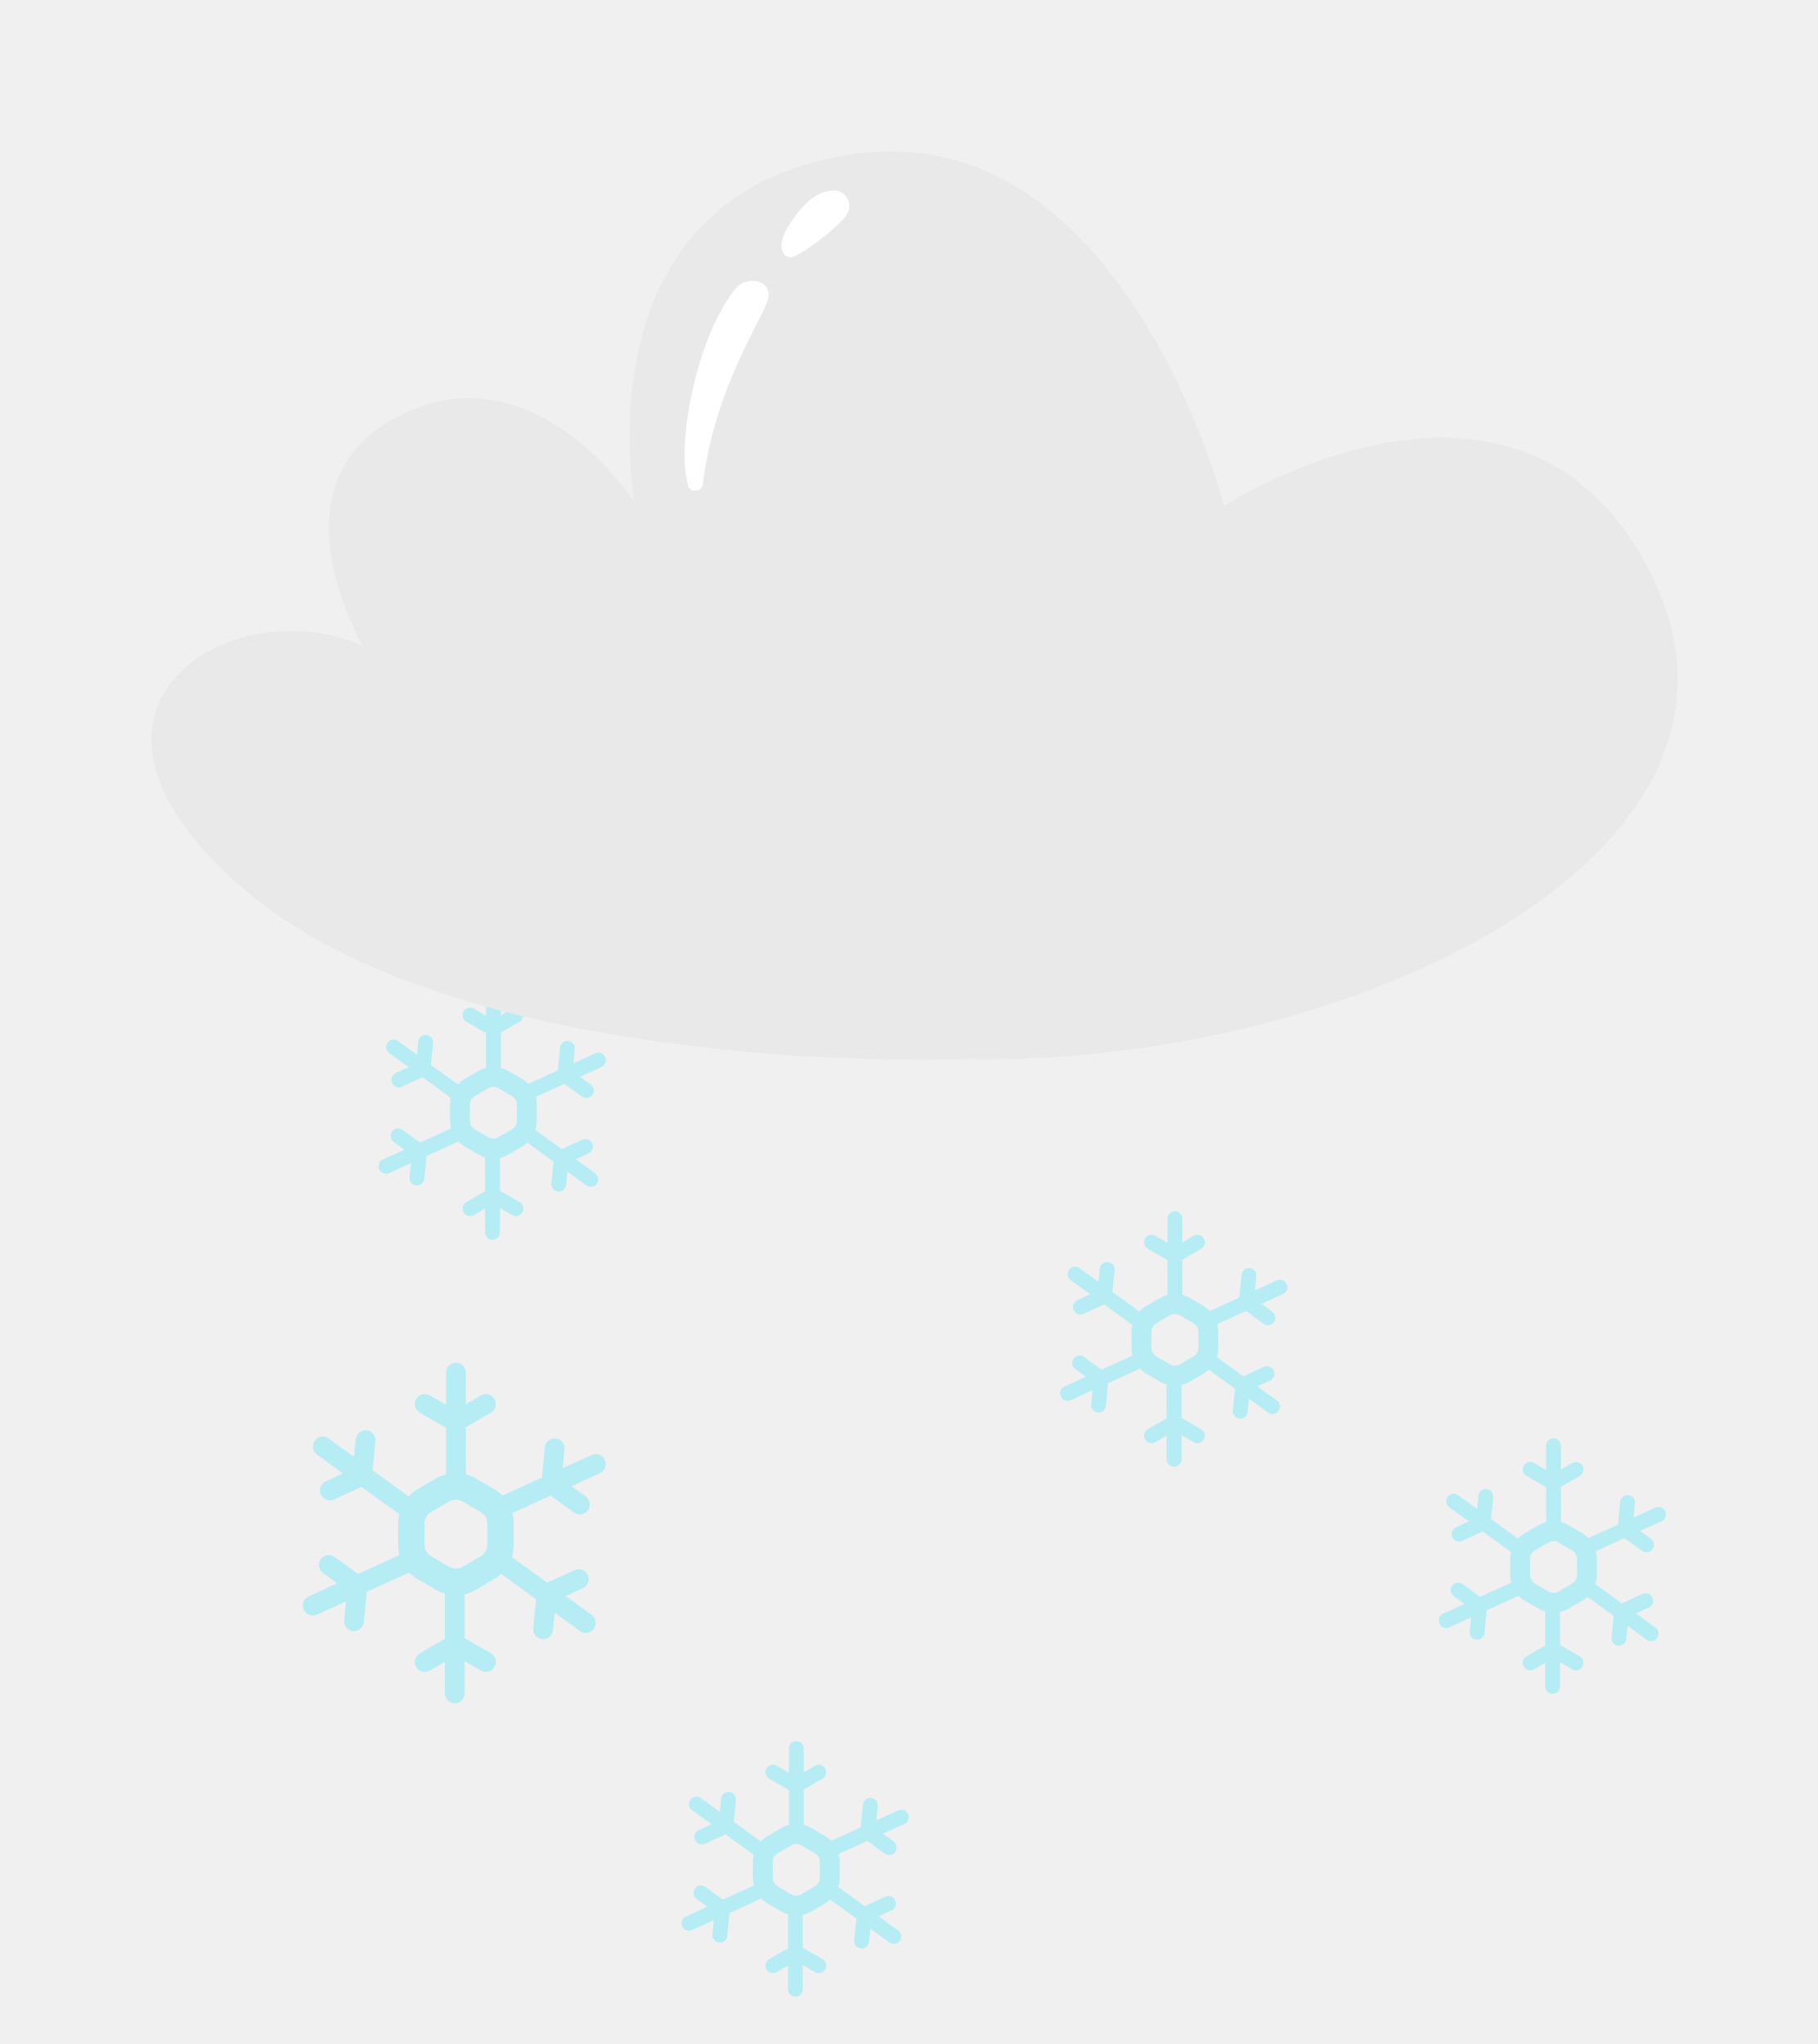
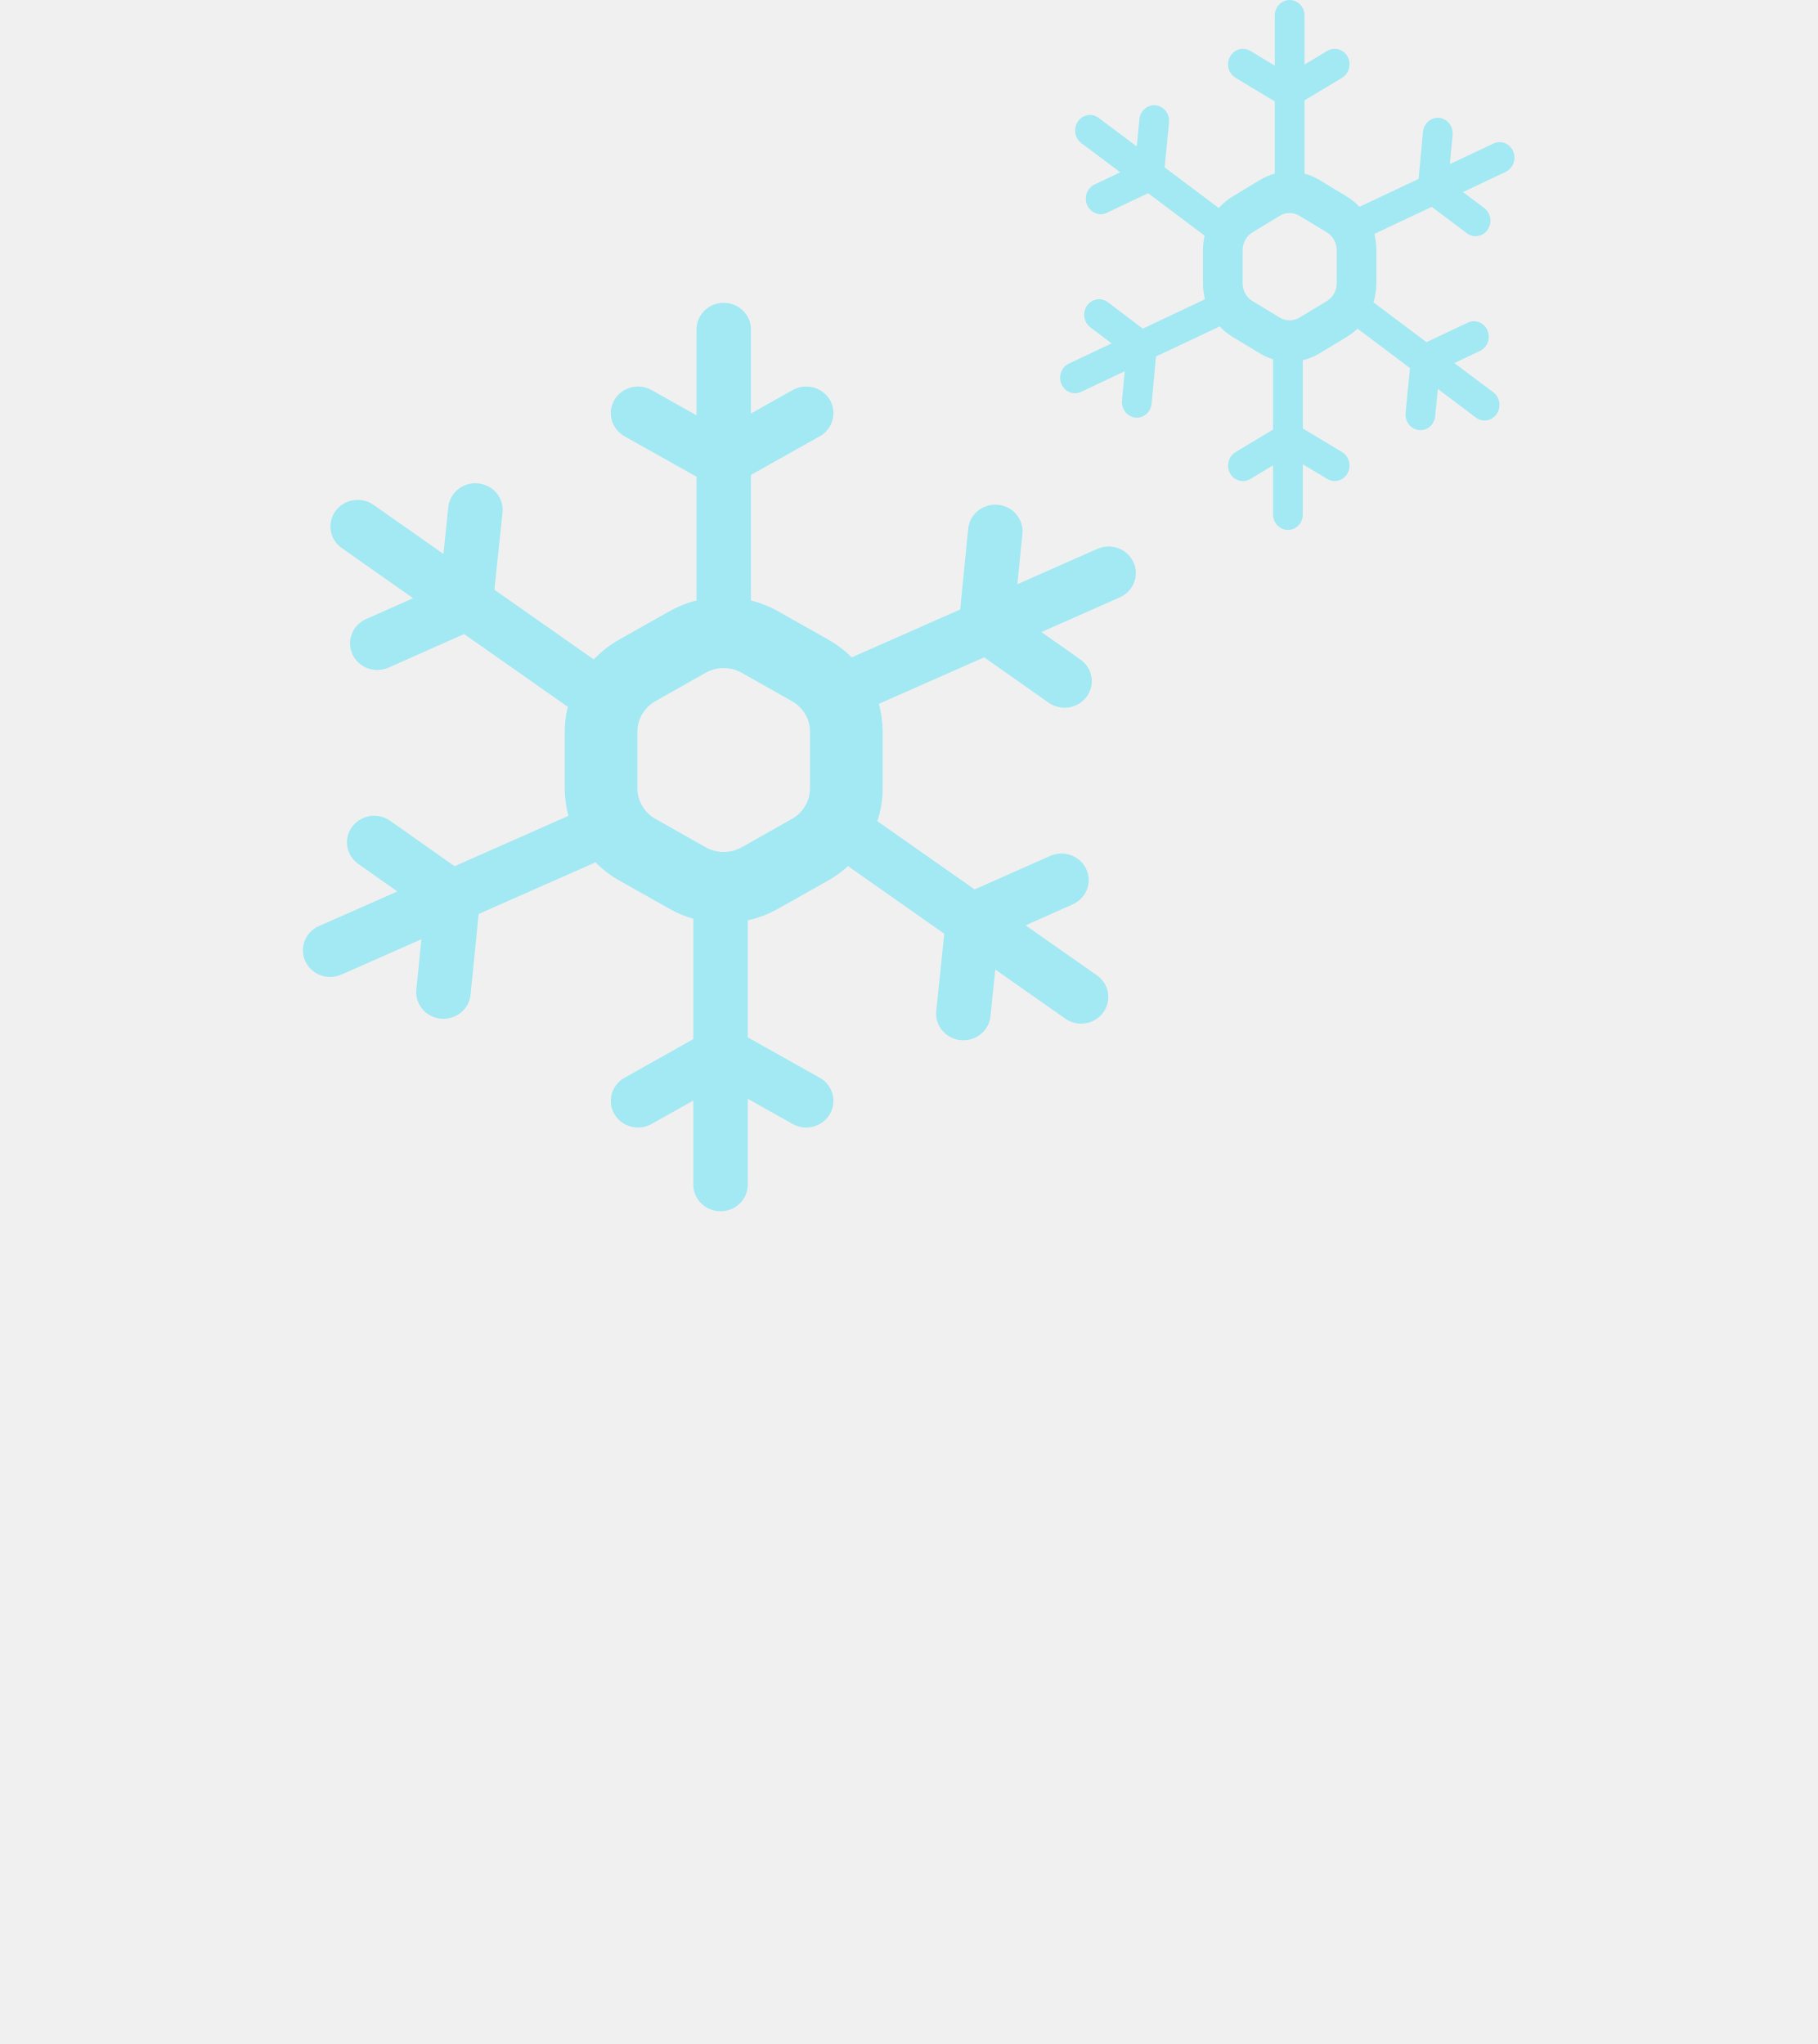
<svg xmlns="http://www.w3.org/2000/svg" width="24" height="27" viewBox="0 0 24 27" fill="none">
-   <g id="Frame 1629">
-     <path id="Union" fill-rule="evenodd" clip-rule="evenodd" d="M6.516 13C6.57 13 6.614 13.044 6.614 13.099V13.411L6.764 13.324C6.811 13.297 6.871 13.313 6.898 13.361C6.925 13.408 6.909 13.469 6.862 13.496L6.614 13.639V14.099C6.614 14.101 6.614 14.103 6.613 14.106C6.647 14.115 6.681 14.128 6.712 14.146L6.892 14.251C6.923 14.27 6.952 14.292 6.976 14.317L7.367 14.139L7.396 13.839C7.401 13.785 7.449 13.745 7.503 13.751C7.557 13.756 7.597 13.804 7.591 13.859L7.573 14.046L7.862 13.914C7.911 13.892 7.969 13.914 7.991 13.964C8.014 14.013 7.992 14.072 7.942 14.095L7.66 14.223L7.8 14.325C7.844 14.357 7.854 14.419 7.823 14.463C7.791 14.508 7.73 14.518 7.686 14.486L7.454 14.317L7.074 14.49C7.083 14.523 7.088 14.558 7.088 14.594V14.803C7.088 14.846 7.081 14.887 7.069 14.926L7.419 15.18L7.692 15.055C7.741 15.032 7.799 15.054 7.821 15.104C7.844 15.154 7.822 15.212 7.773 15.235L7.603 15.313L7.86 15.499C7.904 15.53 7.914 15.592 7.882 15.637C7.851 15.681 7.789 15.691 7.745 15.659L7.494 15.477L7.476 15.651C7.471 15.705 7.423 15.745 7.369 15.739C7.315 15.734 7.276 15.685 7.281 15.631L7.31 15.344L6.963 15.093C6.942 15.113 6.918 15.131 6.892 15.146L6.712 15.251C6.677 15.271 6.64 15.286 6.602 15.294V15.729L6.862 15.879C6.909 15.906 6.925 15.967 6.898 16.014C6.871 16.062 6.811 16.078 6.764 16.051L6.602 15.957V16.276C6.602 16.331 6.558 16.375 6.504 16.375C6.45 16.375 6.406 16.331 6.406 16.276V15.964L6.256 16.051C6.209 16.078 6.149 16.062 6.122 16.014C6.095 15.967 6.111 15.906 6.158 15.879L6.406 15.736V15.288C6.376 15.28 6.347 15.267 6.319 15.251L6.139 15.146C6.107 15.127 6.078 15.104 6.053 15.078C6.05 15.08 6.046 15.082 6.042 15.084L5.633 15.271L5.604 15.571C5.599 15.625 5.551 15.665 5.497 15.659C5.443 15.654 5.403 15.606 5.409 15.552L5.427 15.364L5.138 15.496C5.089 15.518 5.031 15.496 5.009 15.446C4.986 15.397 5.008 15.338 5.058 15.316L5.34 15.187L5.2 15.085C5.156 15.053 5.146 14.991 5.177 14.947C5.209 14.902 5.27 14.892 5.314 14.924L5.546 15.093L5.957 14.906C5.948 14.873 5.943 14.839 5.943 14.803V14.594C5.943 14.562 5.947 14.531 5.954 14.5C5.951 14.499 5.948 14.497 5.945 14.495L5.581 14.23L5.308 14.355C5.259 14.378 5.201 14.356 5.179 14.306C5.156 14.256 5.178 14.198 5.227 14.175L5.397 14.097L5.14 13.911C5.096 13.88 5.086 13.818 5.118 13.773C5.149 13.729 5.211 13.719 5.255 13.751L5.506 13.933L5.524 13.759C5.529 13.705 5.577 13.665 5.631 13.671C5.685 13.676 5.724 13.725 5.719 13.779L5.69 14.066L6.048 14.325C6.074 14.296 6.105 14.271 6.139 14.251L6.319 14.146C6.351 14.128 6.384 14.115 6.418 14.106C6.418 14.103 6.418 14.101 6.418 14.099V13.646L6.158 13.496C6.111 13.469 6.095 13.408 6.122 13.361C6.149 13.313 6.209 13.297 6.256 13.324L6.418 13.418V13.099C6.418 13.044 6.461 13 6.516 13ZM6.761 14.48L6.581 14.375C6.541 14.351 6.491 14.351 6.45 14.375L6.27 14.48C6.23 14.503 6.205 14.547 6.205 14.594V14.803C6.205 14.851 6.23 14.894 6.27 14.918L6.45 15.023C6.491 15.046 6.541 15.046 6.581 15.023L6.761 14.918C6.802 14.894 6.826 14.851 6.826 14.803V14.594C6.826 14.547 6.802 14.503 6.761 14.48Z" fill="#B6ECF4" />
-     <g id="Group">
-       <g id="Group_2">
-         <g id="Clip path group">
-           <g id="Group_3">
-             <path id="Vector" d="M12.774 13.992C12.774 13.992 6.278 14.256 3.312 11.82C0.346 9.366 3.1 7.742 4.795 8.537C4.795 8.537 3.506 6.365 5.289 5.483C7.072 4.6 8.379 6.63 8.379 6.63C8.379 6.63 7.62 2.588 11.238 2.04C14.84 1.493 16.164 6.683 16.164 6.683C16.164 6.683 20.118 4.123 21.83 7.636C23.596 11.291 17.841 14.08 12.774 13.992Z" fill="#E9E9E9" />
-             <g id="Group_4">
-               <path id="Vector_2" d="M9.279 6.418C9.42 5.2 10.003 4.318 10.126 4C10.25 3.7 9.861 3.629 9.72 3.806C9.208 4.424 8.926 5.854 9.085 6.401C9.102 6.507 9.244 6.507 9.279 6.418Z" fill="white" />
-             </g>
-             <g id="Group_5">
-               <path id="Vector_3" d="M10.444 3.4C10.585 3.382 11.15 2.941 11.203 2.8C11.239 2.694 11.185 2.535 11.044 2.517C10.815 2.5 10.638 2.676 10.515 2.835C10.426 2.959 10.268 3.171 10.338 3.329C10.356 3.382 10.409 3.4 10.444 3.4Z" fill="white" />
-             </g>
-             <path id="Vector_4" d="M4.054 11.008C4.054 11.008 7.284 12.915 12.686 13.003C18.088 13.091 20.877 9.896 21.265 9.243C20.895 8.731 20.012 8.537 19.412 8.661C18.812 8.802 18.317 9.172 17.858 9.543C17.399 9.914 16.923 10.302 16.34 10.479C14.84 10.956 13.127 9.932 11.574 10.232C10.691 10.408 9.95 10.973 9.05 11.026C8.167 11.079 7.32 10.602 6.455 10.355C5.59 10.126 4.424 10.232 4.054 11.008Z" fill="#E9E9E9" />
-           </g>
-         </g>
-       </g>
-     </g>
-     <path id="Union_2" fill-rule="evenodd" clip-rule="evenodd" d="M6.021 18C6.093 18 6.152 18.059 6.152 18.132V18.548L6.352 18.432C6.414 18.396 6.494 18.418 6.53 18.481C6.566 18.544 6.545 18.625 6.482 18.661L6.152 18.852V19.465C6.152 19.468 6.151 19.471 6.151 19.474C6.197 19.486 6.241 19.504 6.282 19.528L6.522 19.668C6.564 19.693 6.602 19.723 6.635 19.756L7.156 19.519L7.195 19.119C7.202 19.047 7.266 18.994 7.338 19.001C7.41 19.008 7.462 19.072 7.455 19.145L7.431 19.394L7.815 19.219C7.881 19.189 7.959 19.218 7.988 19.285C8.018 19.351 7.989 19.429 7.923 19.459L7.547 19.631L7.734 19.767C7.793 19.81 7.806 19.892 7.764 19.951C7.721 20.01 7.64 20.023 7.581 19.981L7.272 19.756L6.766 19.986C6.778 20.031 6.784 20.078 6.784 20.125V20.405C6.784 20.461 6.775 20.516 6.758 20.568L7.226 20.906L7.589 20.74C7.654 20.71 7.732 20.739 7.762 20.805C7.792 20.872 7.763 20.95 7.697 20.98L7.471 21.083L7.813 21.331C7.872 21.374 7.885 21.456 7.843 21.516C7.801 21.575 7.719 21.588 7.661 21.546L7.325 21.303L7.302 21.535C7.295 21.607 7.23 21.66 7.159 21.652C7.087 21.645 7.034 21.58 7.042 21.508L7.08 21.125L6.618 20.79C6.589 20.817 6.557 20.841 6.522 20.861L6.282 21.001C6.236 21.028 6.187 21.047 6.136 21.059V21.639L6.482 21.839C6.545 21.875 6.566 21.956 6.53 22.019C6.494 22.082 6.414 22.104 6.352 22.068L6.136 21.943V22.368C6.136 22.441 6.078 22.5 6.006 22.5C5.933 22.5 5.875 22.441 5.875 22.368V21.952L5.675 22.068C5.612 22.104 5.532 22.082 5.496 22.019C5.46 21.956 5.482 21.875 5.544 21.839L5.875 21.647V21.051C5.835 21.039 5.796 21.023 5.759 21.001L5.519 20.861C5.476 20.837 5.438 20.806 5.404 20.771C5.4 20.774 5.395 20.776 5.389 20.779L4.844 21.027L4.805 21.428C4.798 21.5 4.734 21.553 4.662 21.546C4.59 21.539 4.538 21.474 4.545 21.402L4.569 21.153L4.185 21.328C4.119 21.358 4.041 21.328 4.012 21.262C3.982 21.195 4.011 21.117 4.077 21.087L4.453 20.916L4.266 20.78C4.207 20.737 4.194 20.655 4.236 20.596C4.279 20.537 4.36 20.523 4.419 20.566L4.728 20.791L5.275 20.541C5.264 20.497 5.258 20.451 5.258 20.405V20.125C5.258 20.082 5.263 20.041 5.272 20C5.268 19.998 5.264 19.996 5.261 19.993L4.774 19.641L4.411 19.807C4.346 19.837 4.268 19.808 4.238 19.741C4.208 19.675 4.237 19.597 4.303 19.567L4.529 19.463L4.187 19.215C4.128 19.173 4.115 19.09 4.157 19.031C4.199 18.972 4.281 18.959 4.339 19.001L4.675 19.244L4.698 19.012C4.705 18.94 4.77 18.887 4.841 18.894C4.913 18.902 4.966 18.966 4.958 19.039L4.92 19.421L5.397 19.767C5.432 19.728 5.473 19.695 5.519 19.668L5.759 19.528C5.801 19.504 5.845 19.486 5.89 19.474C5.89 19.471 5.89 19.468 5.89 19.465V18.861L5.544 18.661C5.482 18.625 5.46 18.544 5.496 18.481C5.532 18.418 5.612 18.396 5.675 18.432L5.89 18.557V18.132C5.89 18.059 5.949 18 6.021 18ZM6.348 19.973L6.108 19.833C6.054 19.802 5.988 19.802 5.934 19.833L5.693 19.973C5.64 20.004 5.606 20.062 5.606 20.125V20.405C5.606 20.468 5.64 20.526 5.693 20.557L5.934 20.697C5.988 20.728 6.054 20.728 6.108 20.697L6.348 20.557C6.402 20.526 6.435 20.468 6.435 20.405V20.125C6.435 20.062 6.402 20.004 6.348 19.973Z" fill="#B6ECF4" />
-     <path id="Union_3" fill-rule="evenodd" clip-rule="evenodd" d="M15.516 16C15.57 16 15.614 16.044 15.614 16.099V16.411L15.764 16.324C15.811 16.297 15.871 16.313 15.898 16.361C15.925 16.408 15.909 16.468 15.862 16.496L15.614 16.639V17.099C15.614 17.101 15.614 17.103 15.613 17.106C15.647 17.115 15.681 17.128 15.712 17.146L15.892 17.251C15.923 17.27 15.952 17.292 15.976 17.317L16.367 17.139L16.396 16.839C16.401 16.785 16.449 16.745 16.503 16.75C16.557 16.756 16.597 16.804 16.591 16.859L16.573 17.046L16.861 16.914C16.911 16.892 16.969 16.914 16.991 16.964C17.014 17.013 16.992 17.072 16.942 17.095L16.66 17.223L16.8 17.325C16.844 17.357 16.854 17.419 16.823 17.463C16.791 17.508 16.73 17.518 16.686 17.486L16.454 17.317L16.074 17.49C16.083 17.523 16.088 17.558 16.088 17.594V17.803C16.088 17.846 16.081 17.887 16.069 17.926L16.419 18.18L16.692 18.055C16.741 18.032 16.799 18.054 16.821 18.104C16.844 18.154 16.822 18.212 16.773 18.235L16.603 18.313L16.86 18.499C16.904 18.53 16.914 18.592 16.882 18.637C16.851 18.681 16.79 18.691 16.745 18.659L16.494 18.477L16.476 18.651C16.471 18.705 16.423 18.745 16.369 18.739C16.315 18.734 16.276 18.685 16.281 18.631L16.31 18.344L15.963 18.093C15.942 18.113 15.918 18.131 15.892 18.146L15.712 18.251C15.677 18.271 15.64 18.285 15.602 18.294V18.729L15.862 18.879C15.909 18.907 15.925 18.967 15.898 19.014C15.871 19.062 15.811 19.078 15.764 19.051L15.602 18.957V19.276C15.602 19.331 15.559 19.375 15.504 19.375C15.45 19.375 15.406 19.331 15.406 19.276V18.964L15.256 19.051C15.209 19.078 15.149 19.062 15.122 19.014C15.095 18.967 15.111 18.907 15.158 18.879L15.406 18.736V18.288C15.376 18.279 15.347 18.267 15.319 18.251L15.139 18.146C15.107 18.127 15.078 18.104 15.053 18.078C15.05 18.08 15.046 18.082 15.042 18.084L14.633 18.271L14.604 18.571C14.599 18.625 14.551 18.665 14.497 18.66C14.443 18.654 14.403 18.606 14.409 18.552L14.427 18.364L14.139 18.496C14.089 18.518 14.031 18.496 14.009 18.446C13.986 18.397 14.008 18.338 14.058 18.316L14.34 18.187L14.2 18.085C14.156 18.053 14.146 17.991 14.177 17.947C14.209 17.902 14.27 17.892 14.314 17.924L14.546 18.093L14.957 17.906C14.948 17.873 14.943 17.839 14.943 17.803V17.594C14.943 17.562 14.947 17.531 14.954 17.5C14.951 17.499 14.948 17.497 14.945 17.495L14.581 17.23L14.309 17.355C14.259 17.378 14.201 17.356 14.179 17.306C14.156 17.256 14.178 17.198 14.227 17.175L14.397 17.097L14.14 16.911C14.096 16.88 14.086 16.818 14.118 16.773C14.149 16.729 14.21 16.719 14.255 16.751L14.506 16.933L14.524 16.759C14.529 16.705 14.577 16.665 14.631 16.671C14.685 16.676 14.724 16.725 14.719 16.779L14.69 17.066L15.047 17.325C15.074 17.296 15.105 17.271 15.139 17.251L15.319 17.146C15.351 17.128 15.384 17.115 15.418 17.106C15.418 17.103 15.418 17.101 15.418 17.099V16.646L15.158 16.496C15.111 16.468 15.095 16.408 15.122 16.361C15.149 16.313 15.209 16.297 15.256 16.324L15.418 16.418V16.099C15.418 16.044 15.461 16 15.516 16ZM15.761 17.48L15.581 17.375C15.54 17.351 15.491 17.351 15.45 17.375L15.27 17.48C15.23 17.503 15.205 17.547 15.205 17.594V17.803C15.205 17.851 15.23 17.894 15.27 17.918L15.45 18.023C15.491 18.046 15.54 18.046 15.581 18.023L15.761 17.918C15.802 17.894 15.826 17.851 15.826 17.803V17.594C15.826 17.547 15.802 17.503 15.761 17.48Z" fill="#B6ECF4" />
-     <path id="Union_4" fill-rule="evenodd" clip-rule="evenodd" d="M10.516 23C10.57 23 10.614 23.044 10.614 23.099V23.411L10.764 23.324C10.811 23.297 10.871 23.313 10.898 23.361C10.925 23.408 10.909 23.468 10.862 23.496L10.614 23.639V24.099C10.614 24.101 10.614 24.103 10.613 24.106C10.647 24.115 10.681 24.128 10.712 24.146L10.892 24.251C10.923 24.27 10.952 24.292 10.976 24.317L11.367 24.139L11.396 23.839C11.401 23.785 11.449 23.745 11.503 23.75C11.557 23.756 11.597 23.804 11.591 23.859L11.573 24.046L11.861 23.914C11.911 23.892 11.969 23.914 11.991 23.964C12.014 24.013 11.992 24.072 11.942 24.095L11.66 24.223L11.8 24.325C11.844 24.357 11.854 24.419 11.823 24.463C11.791 24.508 11.73 24.518 11.686 24.486L11.454 24.317L11.074 24.49C11.083 24.523 11.088 24.558 11.088 24.594V24.803C11.088 24.846 11.081 24.887 11.069 24.926L11.419 25.18L11.691 25.055C11.741 25.032 11.799 25.054 11.821 25.104C11.844 25.154 11.822 25.212 11.773 25.235L11.603 25.313L11.86 25.499C11.904 25.53 11.914 25.592 11.882 25.637C11.851 25.681 11.79 25.691 11.745 25.659L11.494 25.477L11.476 25.651C11.471 25.705 11.423 25.745 11.369 25.739C11.315 25.734 11.276 25.685 11.281 25.631L11.31 25.344L10.963 25.093C10.942 25.113 10.918 25.131 10.892 25.146L10.712 25.251C10.677 25.271 10.64 25.285 10.602 25.294V25.729L10.862 25.879C10.909 25.907 10.925 25.967 10.898 26.014C10.871 26.062 10.811 26.078 10.764 26.051L10.602 25.957V26.276C10.602 26.331 10.559 26.375 10.504 26.375C10.45 26.375 10.406 26.331 10.406 26.276V25.964L10.256 26.051C10.209 26.078 10.149 26.062 10.122 26.014C10.095 25.967 10.111 25.907 10.158 25.879L10.406 25.736V25.288C10.376 25.279 10.347 25.267 10.319 25.251L10.139 25.146C10.107 25.127 10.078 25.104 10.053 25.078C10.05 25.08 10.046 25.082 10.042 25.084L9.633 25.271L9.604 25.571C9.599 25.625 9.551 25.665 9.497 25.66C9.443 25.654 9.403 25.606 9.409 25.552L9.427 25.364L9.138 25.496C9.089 25.518 9.031 25.496 9.009 25.446C8.986 25.397 9.008 25.338 9.058 25.316L9.34 25.187L9.2 25.085C9.156 25.053 9.146 24.991 9.177 24.947C9.209 24.902 9.27 24.892 9.314 24.924L9.546 25.093L9.957 24.906C9.948 24.873 9.943 24.839 9.943 24.803V24.594C9.943 24.562 9.947 24.531 9.954 24.5C9.951 24.499 9.948 24.497 9.945 24.495L9.581 24.23L9.308 24.355C9.259 24.378 9.201 24.356 9.179 24.306C9.156 24.256 9.178 24.198 9.227 24.175L9.397 24.097L9.14 23.911C9.096 23.88 9.086 23.818 9.118 23.773C9.149 23.729 9.211 23.719 9.255 23.751L9.506 23.933L9.524 23.759C9.529 23.705 9.577 23.665 9.631 23.671C9.685 23.676 9.724 23.725 9.719 23.779L9.69 24.066L10.047 24.325C10.074 24.296 10.105 24.271 10.139 24.251L10.319 24.146C10.351 24.128 10.384 24.115 10.418 24.106C10.418 24.103 10.418 24.101 10.418 24.099V23.646L10.158 23.496C10.111 23.468 10.095 23.408 10.122 23.361C10.149 23.313 10.209 23.297 10.256 23.324L10.418 23.418V23.099C10.418 23.044 10.461 23 10.516 23ZM10.761 24.48L10.581 24.375C10.54 24.351 10.491 24.351 10.45 24.375L10.27 24.48C10.23 24.503 10.205 24.547 10.205 24.594V24.803C10.205 24.851 10.23 24.894 10.27 24.918L10.45 25.023C10.491 25.046 10.54 25.046 10.581 25.023L10.761 24.918C10.802 24.894 10.826 24.851 10.826 24.803V24.594C10.826 24.547 10.802 24.503 10.761 24.48Z" fill="#B6ECF4" />
-     <path id="Union_5" fill-rule="evenodd" clip-rule="evenodd" d="M20.516 19C20.57 19 20.614 19.044 20.614 19.099V19.411L20.764 19.324C20.811 19.297 20.871 19.313 20.898 19.361C20.925 19.408 20.909 19.468 20.862 19.496L20.614 19.639V20.099C20.614 20.101 20.614 20.103 20.613 20.106C20.647 20.115 20.68 20.128 20.712 20.146L20.892 20.251C20.923 20.27 20.952 20.292 20.976 20.317L21.367 20.139L21.396 19.839C21.401 19.785 21.449 19.745 21.503 19.75C21.557 19.756 21.597 19.804 21.591 19.859L21.573 20.046L21.861 19.914C21.911 19.892 21.969 19.914 21.991 19.964C22.014 20.013 21.992 20.072 21.942 20.095L21.66 20.223L21.8 20.325C21.844 20.357 21.854 20.419 21.823 20.463C21.791 20.508 21.73 20.518 21.686 20.486L21.454 20.317L21.074 20.49C21.083 20.523 21.088 20.558 21.088 20.594V20.803C21.088 20.846 21.081 20.887 21.069 20.926L21.419 21.18L21.692 21.055C21.741 21.032 21.799 21.054 21.821 21.104C21.844 21.154 21.822 21.212 21.773 21.235L21.603 21.313L21.86 21.499C21.904 21.53 21.914 21.592 21.882 21.637C21.851 21.681 21.79 21.691 21.745 21.659L21.494 21.477L21.476 21.651C21.471 21.705 21.423 21.745 21.369 21.739C21.315 21.734 21.276 21.685 21.281 21.631L21.31 21.344L20.963 21.093C20.942 21.113 20.918 21.131 20.892 21.146L20.712 21.251C20.677 21.271 20.64 21.285 20.602 21.294V21.729L20.862 21.879C20.909 21.907 20.925 21.967 20.898 22.014C20.871 22.062 20.811 22.078 20.764 22.051L20.602 21.957V22.276C20.602 22.331 20.558 22.375 20.504 22.375C20.45 22.375 20.406 22.331 20.406 22.276V21.964L20.256 22.051C20.209 22.078 20.149 22.062 20.122 22.014C20.095 21.967 20.111 21.907 20.158 21.879L20.406 21.736V21.288C20.376 21.279 20.347 21.267 20.319 21.251L20.139 21.146C20.107 21.127 20.078 21.104 20.053 21.078C20.05 21.08 20.046 21.082 20.042 21.084L19.633 21.271L19.604 21.571C19.599 21.625 19.551 21.665 19.497 21.66C19.443 21.654 19.403 21.606 19.409 21.552L19.427 21.364L19.139 21.496C19.089 21.518 19.031 21.496 19.009 21.446C18.986 21.397 19.008 21.338 19.058 21.316L19.34 21.187L19.2 21.085C19.156 21.053 19.146 20.991 19.177 20.947C19.209 20.902 19.27 20.892 19.314 20.924L19.546 21.093L19.957 20.906C19.948 20.873 19.943 20.839 19.943 20.803V20.594C19.943 20.562 19.947 20.531 19.954 20.5C19.951 20.499 19.948 20.497 19.945 20.495L19.581 20.23L19.308 20.355C19.259 20.378 19.201 20.356 19.179 20.306C19.156 20.256 19.178 20.198 19.227 20.175L19.397 20.097L19.14 19.911C19.096 19.88 19.086 19.818 19.118 19.773C19.149 19.729 19.21 19.719 19.255 19.751L19.506 19.933L19.524 19.759C19.529 19.705 19.577 19.665 19.631 19.671C19.685 19.676 19.724 19.725 19.719 19.779L19.69 20.066L20.047 20.325C20.074 20.296 20.105 20.271 20.139 20.251L20.319 20.146C20.351 20.128 20.384 20.115 20.418 20.106C20.418 20.103 20.418 20.101 20.418 20.099V19.646L20.158 19.496C20.111 19.468 20.095 19.408 20.122 19.361C20.149 19.313 20.209 19.297 20.256 19.324L20.418 19.418V19.099C20.418 19.044 20.461 19 20.516 19ZM20.761 20.48L20.581 20.375C20.541 20.351 20.491 20.351 20.45 20.375L20.27 20.48C20.23 20.503 20.205 20.547 20.205 20.594V20.803C20.205 20.851 20.23 20.894 20.27 20.918L20.45 21.023C20.491 21.046 20.541 21.046 20.581 21.023L20.761 20.918C20.802 20.894 20.826 20.851 20.826 20.803V20.594C20.826 20.547 20.802 20.503 20.761 20.48Z" fill="#B6ECF4" />
+   <g id="Frame 1669">
+     <path id="Union" fill-rule="evenodd" clip-rule="evenodd" d="M9.557 4C9.756 4 9.917 4.157 9.917 4.352V5.462L10.467 5.153C10.64 5.056 10.86 5.114 10.959 5.282C11.057 5.451 10.998 5.666 10.826 5.763L9.917 6.273V7.907C9.917 7.915 9.916 7.923 9.916 7.932C10.041 7.963 10.162 8.011 10.277 8.076L10.937 8.448C11.052 8.514 11.156 8.593 11.247 8.684L12.68 8.051L12.786 6.984C12.805 6.791 12.981 6.65 13.179 6.668C13.377 6.687 13.521 6.859 13.502 7.053L13.435 7.717L14.492 7.25C14.673 7.17 14.886 7.249 14.968 7.426C15.05 7.603 14.969 7.811 14.788 7.891L13.753 8.349L14.268 8.712C14.43 8.826 14.466 9.045 14.35 9.203C14.233 9.36 14.009 9.396 13.848 9.282L12.997 8.683L11.606 9.297C11.639 9.416 11.656 9.54 11.656 9.667V10.412C11.656 10.562 11.632 10.709 11.586 10.847L12.871 11.749L13.869 11.306C14.05 11.226 14.263 11.304 14.345 11.481C14.427 11.658 14.347 11.866 14.166 11.946L13.544 12.223L14.486 12.884C14.648 12.997 14.684 13.217 14.569 13.375C14.453 13.533 14.228 13.569 14.067 13.455L13.144 12.807L13.08 13.425C13.06 13.618 12.883 13.759 12.686 13.74C12.488 13.72 12.344 13.547 12.364 13.354L12.47 12.334L11.199 11.441C11.12 11.513 11.032 11.577 10.937 11.631L10.277 12.003C10.15 12.075 10.014 12.126 9.875 12.157V13.703L10.826 14.237C10.998 14.334 11.057 14.549 10.959 14.717C10.86 14.886 10.64 14.944 10.467 14.847L9.875 14.514V15.648C9.875 15.843 9.714 16 9.516 16C9.317 16 9.156 15.843 9.156 15.648V14.538L8.605 14.847C8.433 14.944 8.213 14.886 8.114 14.717C8.015 14.549 8.075 14.334 8.247 14.237L9.156 13.726V12.136C9.046 12.105 8.939 12.061 8.838 12.003L8.178 11.631C8.06 11.564 7.954 11.482 7.862 11.389C7.849 11.397 7.835 11.404 7.821 11.41L6.321 12.073L6.214 13.14C6.195 13.334 6.019 13.475 5.821 13.456C5.623 13.437 5.479 13.265 5.498 13.072L5.565 12.407L4.508 12.874C4.327 12.954 4.114 12.875 4.032 12.698C3.95 12.521 4.031 12.313 4.212 12.233L5.247 11.776L4.732 11.412C4.57 11.299 4.534 11.079 4.65 10.922C4.766 10.764 4.991 10.729 5.152 10.842L6.003 11.442L7.507 10.777C7.475 10.66 7.458 10.537 7.458 10.412V9.667C7.458 9.553 7.472 9.442 7.499 9.335C7.488 9.329 7.477 9.322 7.466 9.314L6.129 8.375L5.131 8.819C4.95 8.899 4.737 8.821 4.655 8.644C4.573 8.467 4.653 8.258 4.834 8.178L5.456 7.902L4.514 7.24C4.352 7.127 4.316 6.907 4.431 6.75C4.547 6.592 4.772 6.556 4.933 6.669L5.856 7.317L5.92 6.699C5.94 6.506 6.116 6.365 6.314 6.385C6.512 6.405 6.656 6.577 6.636 6.77L6.529 7.79L7.841 8.711C7.938 8.609 8.051 8.52 8.178 8.448L8.838 8.076C8.952 8.011 9.074 7.963 9.198 7.932C9.198 7.923 9.198 7.915 9.198 7.907V6.297L8.247 5.763C8.075 5.666 8.015 5.451 8.114 5.282C8.213 5.114 8.433 5.056 8.605 5.153L9.198 5.486V4.352C9.198 4.157 9.359 4 9.557 4ZM10.457 9.261L9.797 8.888C9.649 8.804 9.466 8.804 9.317 8.888L8.657 9.261C8.509 9.344 8.417 9.499 8.417 9.667V10.412C8.417 10.58 8.509 10.735 8.657 10.818L9.317 11.191C9.466 11.275 9.649 11.275 9.797 11.191L10.457 10.818C10.606 10.735 10.697 10.58 10.697 10.412V9.667C10.697 9.499 10.606 9.344 10.457 9.261Z" fill="#A2E9F3" />
+     <path id="Union_2" fill-rule="evenodd" clip-rule="evenodd" d="M17.031 0C17.14 0 17.227 0.092 17.227 0.205V0.853L17.528 0.672C17.622 0.616 17.742 0.65 17.796 0.748C17.849 0.846 17.817 0.972 17.723 1.028L17.227 1.326V2.279C17.227 2.284 17.227 2.289 17.227 2.293C17.295 2.312 17.361 2.34 17.424 2.377L17.784 2.595C17.847 2.633 17.903 2.679 17.953 2.732L18.734 2.363L18.792 1.741C18.803 1.628 18.899 1.546 19.007 1.557C19.114 1.568 19.193 1.668 19.183 1.781L19.147 2.168L19.723 1.896C19.822 1.849 19.938 1.895 19.983 1.999C20.027 2.102 19.983 2.223 19.884 2.27L19.32 2.537L19.601 2.749C19.689 2.815 19.709 2.943 19.645 3.035C19.582 3.127 19.459 3.148 19.371 3.081L18.908 2.732L18.149 3.09C18.167 3.159 18.176 3.232 18.176 3.306V3.741C18.176 3.828 18.163 3.913 18.138 3.994L18.838 4.52L19.383 4.262C19.482 4.215 19.598 4.261 19.643 4.364C19.688 4.467 19.644 4.588 19.545 4.635L19.206 4.796L19.72 5.182C19.808 5.248 19.828 5.377 19.765 5.469C19.701 5.561 19.579 5.582 19.491 5.516L18.988 5.138L18.953 5.498C18.942 5.611 18.846 5.693 18.738 5.681C18.63 5.67 18.552 5.569 18.562 5.457L18.62 4.862L17.927 4.341C17.884 4.383 17.836 4.42 17.784 4.451L17.424 4.669C17.354 4.71 17.28 4.74 17.205 4.758V5.66L17.723 5.972C17.817 6.028 17.849 6.154 17.796 6.252C17.742 6.35 17.622 6.384 17.528 6.327L17.205 6.133V6.795C17.205 6.908 17.117 7 17.009 7C16.9 7 16.812 6.908 16.812 6.795V6.147L16.512 6.327C16.418 6.384 16.298 6.35 16.244 6.252C16.19 6.154 16.223 6.028 16.317 5.972L16.812 5.674V4.746C16.753 4.728 16.694 4.702 16.639 4.669L16.279 4.451C16.214 4.412 16.157 4.365 16.106 4.31C16.099 4.315 16.092 4.319 16.084 4.323L15.266 4.709L15.208 5.332C15.197 5.445 15.101 5.527 14.993 5.516C14.886 5.505 14.807 5.405 14.817 5.292L14.853 4.904L14.277 5.176C14.178 5.223 14.062 5.177 14.017 5.074C13.973 4.971 14.017 4.849 14.116 4.803L14.68 4.536L14.399 4.324C14.311 4.258 14.291 4.129 14.355 4.038C14.418 3.946 14.541 3.925 14.629 3.991L15.092 4.341L15.913 3.953C15.896 3.885 15.886 3.813 15.886 3.741V3.306C15.886 3.24 15.894 3.175 15.909 3.112C15.902 3.108 15.896 3.104 15.891 3.1L15.162 2.552L14.617 2.811C14.518 2.858 14.402 2.812 14.357 2.709C14.312 2.606 14.356 2.484 14.455 2.437L14.794 2.276L14.28 1.89C14.192 1.824 14.172 1.696 14.235 1.604C14.299 1.512 14.421 1.491 14.509 1.557L15.012 1.935L15.047 1.575C15.058 1.462 15.154 1.38 15.262 1.391C15.37 1.403 15.448 1.503 15.438 1.616L15.38 2.211L16.095 2.748C16.148 2.689 16.209 2.637 16.279 2.595L16.639 2.377C16.701 2.34 16.767 2.312 16.835 2.293C16.835 2.289 16.835 2.284 16.835 2.279V1.34L16.317 1.028C16.223 0.972 16.19 0.846 16.244 0.748C16.298 0.65 16.418 0.616 16.512 0.672L16.835 0.867V0.205C16.835 0.092 16.923 0 17.031 0ZM17.522 3.069L17.162 2.851C17.081 2.802 16.981 2.802 16.9 2.851L16.54 3.069C16.459 3.118 16.41 3.208 16.41 3.306V3.741C16.41 3.838 16.459 3.929 16.54 3.977L16.9 4.195C16.981 4.244 17.081 4.244 17.162 4.195L17.522 3.977C17.603 3.929 17.653 3.838 17.653 3.741V3.306C17.653 3.208 17.603 3.118 17.522 3.069Z" fill="#A2E9F3" />
  </g>
</svg>
